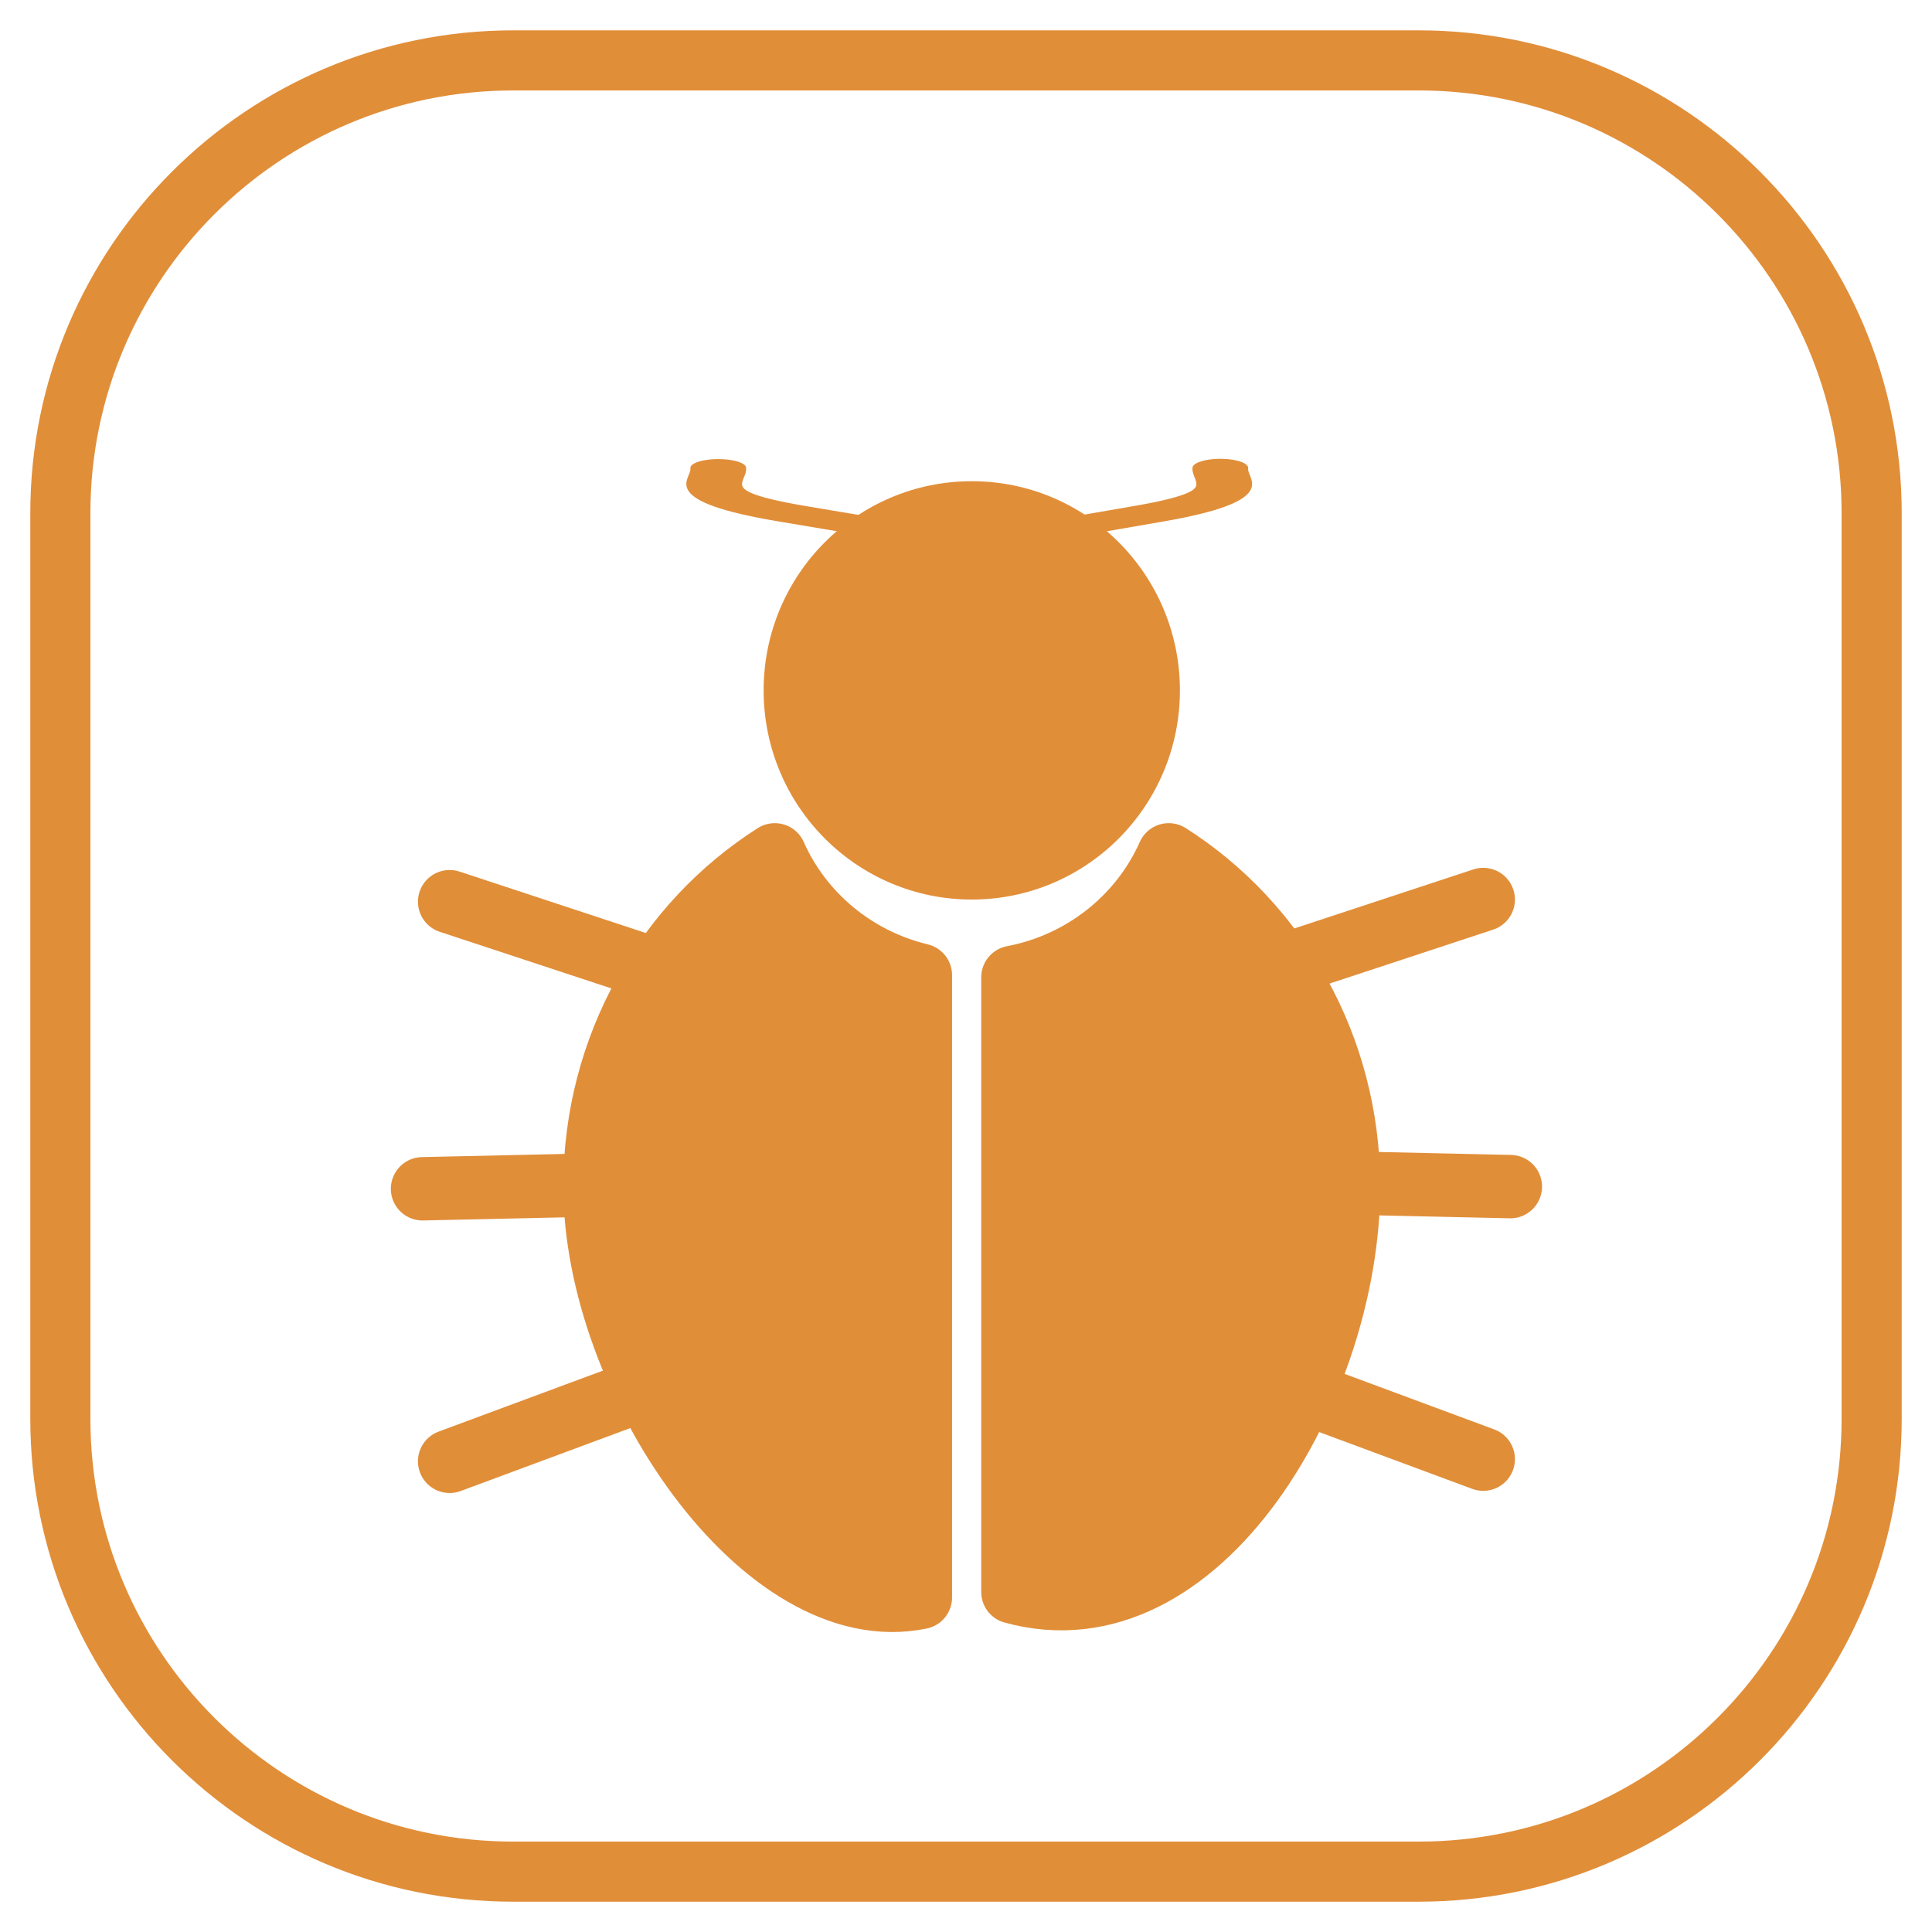
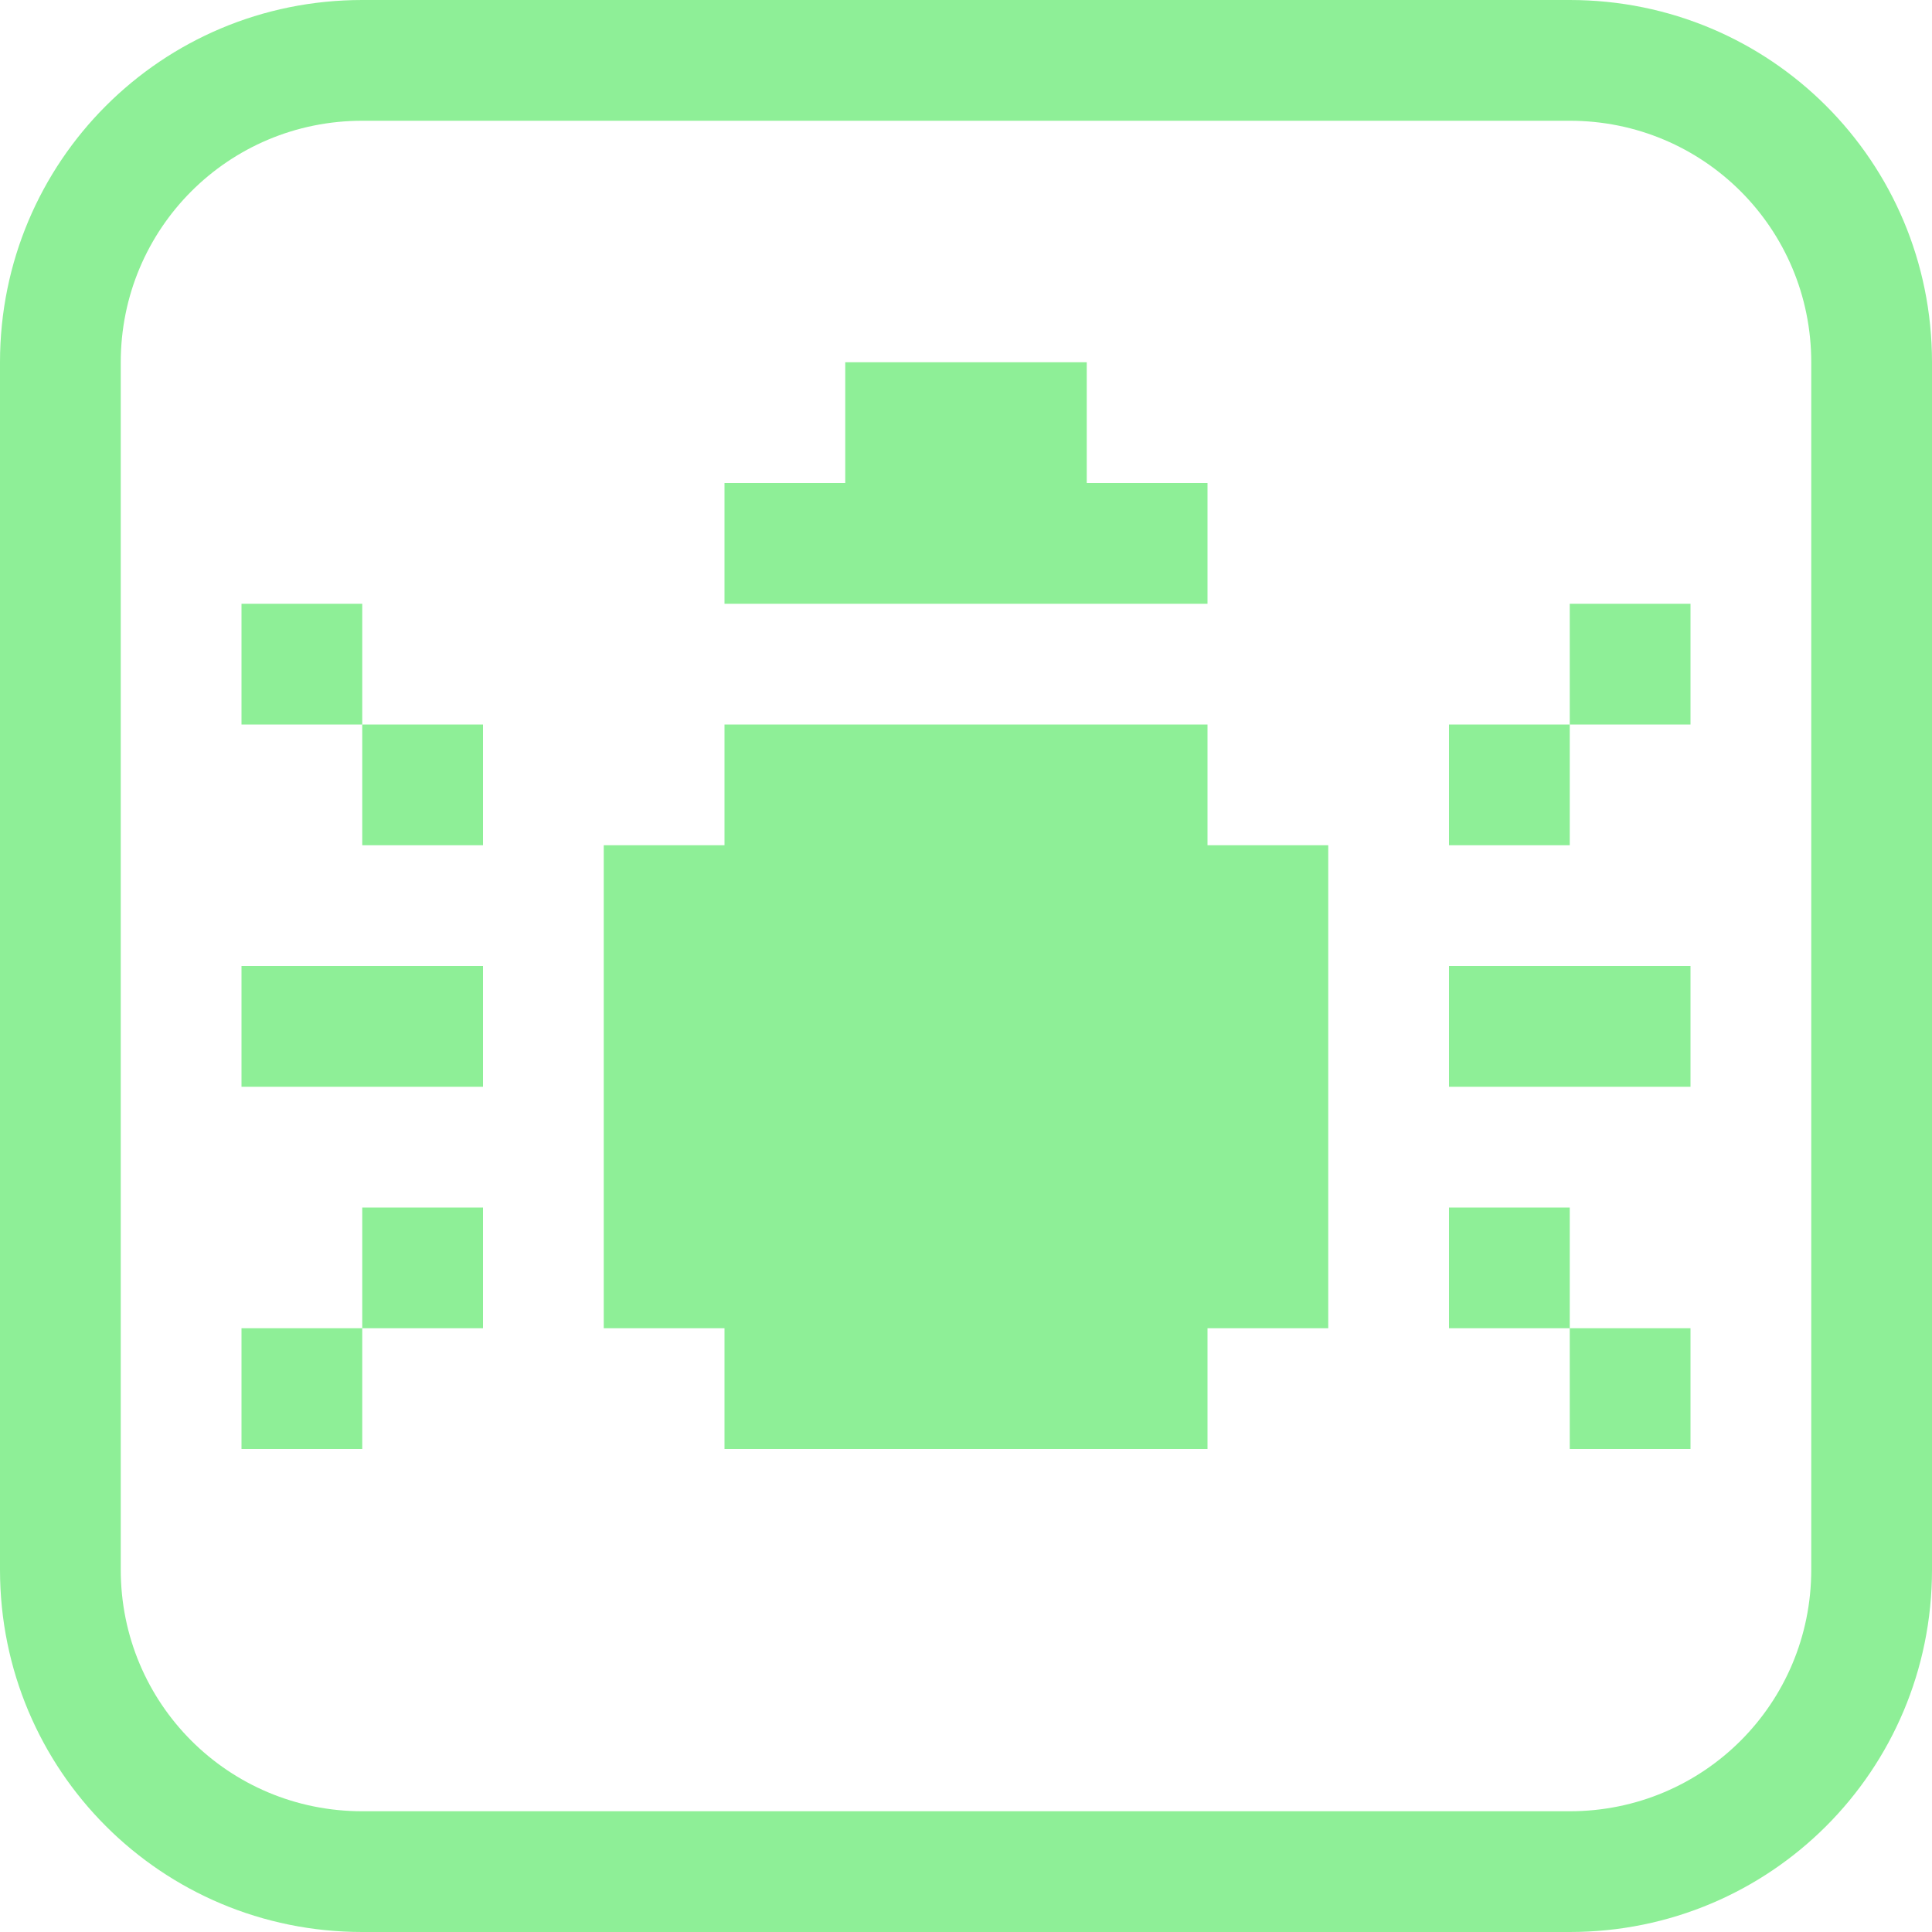
- <svg xmlns="http://www.w3.org/2000/svg" width="100%" height="100%" viewBox="0 0 32 32" version="1.1" xml:space="preserve" style="fill-rule:evenodd;clip-rule:evenodd;stroke-linecap:round;stroke-linejoin:round;stroke-miterlimit:1.5;">
-   <rect id="Artboard1" x="0" y="0" width="32" height="32" style="fill:none;" />
-   <g id="Artboard11">
-     <g transform="matrix(1.03705,0,0,1.03705,-0.460588,-0.659827)">
-       <g id="BG">
-         <path d="M30.337,8.833C30.337,4.841 27.096,1.601 23.104,1.601L8.64,1.601C4.649,1.601 1.408,4.841 1.408,8.833L1.408,23.297C1.408,27.288 4.649,30.529 8.64,30.529L23.104,30.529C27.096,30.529 30.337,27.288 30.337,23.297L30.337,8.833Z" style="fill:none;stroke:rgb(225,142,57);stroke-width:0.96px;" />
-       </g>
-     </g>
-     <g id="Debugger">
-       <g transform="matrix(0.552479,0,0,0.537459,5.72229,1.11992)">
-         <ellipse cx="18.776" cy="19.192" rx="6.24" ry="6.446" style="fill:rgb(225,142,57);" />
-       </g>
-       <g transform="matrix(1.39721,0,0,0.455926,-8.33235,5.12711)">
-         <path d="M18.654,7.895C18.654,7.895 18.377,8.063 19.593,7.412C20.808,6.761 20.409,6.236 20.43,5.753" style="fill:none;stroke:rgb(225,142,57);stroke-width:0.66px;" />
-       </g>
-       <g transform="matrix(-1.4426,0,0,0.455926,41.3688,5.12711)">
-         <path d="M18.654,7.895C18.654,7.895 18.377,8.063 19.593,7.412C20.808,6.761 20.409,6.236 20.43,5.753" style="fill:none;stroke:rgb(225,142,57);stroke-width:0.64px;" />
-       </g>
-       <path d="M21.228,16L24.567,14.899" style="fill:none;stroke:rgb(225,142,57);stroke-width:1.05px;" />
-       <path d="M15.244,26.459C12.649,26.997 9.855,22.856 9.855,19.653C9.855,17.331 11.047,15.294 12.833,14.159C13.268,15.142 14.158,15.891 15.244,16.152L15.244,26.459ZM16.777,16.188C17.939,15.967 18.9,15.193 19.358,14.159C21.144,15.294 22.336,17.331 22.336,19.653C22.336,22.971 19.868,27.221 16.777,26.368L16.777,16.188Z" style="fill:rgb(225,142,57);stroke:rgb(225,142,57);stroke-width:1.05px;" />
-       <path d="M21.228,22.929L24.567,24.168" style="fill:none;stroke:rgb(225,142,57);stroke-width:1.05px;" />
-       <path d="M21.228,19.57L25.016,19.654" style="fill:none;stroke:rgb(225,142,57);stroke-width:1.05px;" />
-       <g transform="matrix(-1,0,0,1,32.0145,0.0359697)">
-         <path d="M21.228,16L24.567,14.899" style="fill:none;stroke:rgb(225,142,57);stroke-width:1.05px;" />
-       </g>
-       <g transform="matrix(-1,0,0,1,32.0145,0.0359697)">
-         <path d="M21.228,22.929L24.567,24.168" style="fill:none;stroke:rgb(225,142,57);stroke-width:1.05px;" />
-       </g>
-       <g transform="matrix(-1,0,0,1,32.0145,0.0359697)">
-         <path d="M21.228,19.57L25.016,19.654" style="fill:none;stroke:rgb(225,142,57);stroke-width:1.05px;" />
-       </g>
-     </g>
-   </g>
+ <svg xmlns="http://www.w3.org/2000/svg" width="16" height="16">
+   <path fill="#8eef97" d="M 3 0 C 1.338 0 0 1.338 0 3 L 0 13 C 0 14.662 1.338 16 3 16 L 13 16 C 14.662 16 16 14.662 16 13 L 16 3 C 16 1.338 14.662 0 13 0 L 3 0 z M 3 1 L 13 1 C 14.108 1 15 1.892 15 3 L 15 13 C 15 14.108 14.108 15 13 15 L 3 15 C 1.892 15 1 14.108 1 13 L 1 3 C 1 1.892 1.892 1 3 1 z M 7 3 L 7 4 L 6 4 L 6 5 L 10 5 L 10 4 L 9 4 L 9 3 L 7 3 z M 2 5 L 2 6 L 3 6 L 3 5 L 2 5 z M 3 6 L 3 7 L 4 7 L 4 6 L 3 6 z M 13 5 L 13 6 L 14 6 L 14 5 L 13 5 z M 13 6 L 12 6 L 12 7 L 13 7 L 13 6 z M 6 6 L 6 7 L 5 7 L 5 11 L 6 11 L 6 12 L 10 12 L 10 11 L 11 11 L 11 7 L 10 7 L 10 6 L 6 6 z M 2 8 L 2 9 L 4 9 L 4 8 L 2 8 z M 12 8 L 12 9 L 14 9 L 14 8 L 12 8 z M 3 10 L 3 11 L 4 11 L 4 10 L 3 10 z M 3 11 L 2 11 L 2 12 L 3 12 L 3 11 z M 12 10 L 12 11 L 13 11 L 13 10 L 12 10 z M 13 11 L 13 12 L 14 12 L 14 11 L 13 11 z " />
</svg>
